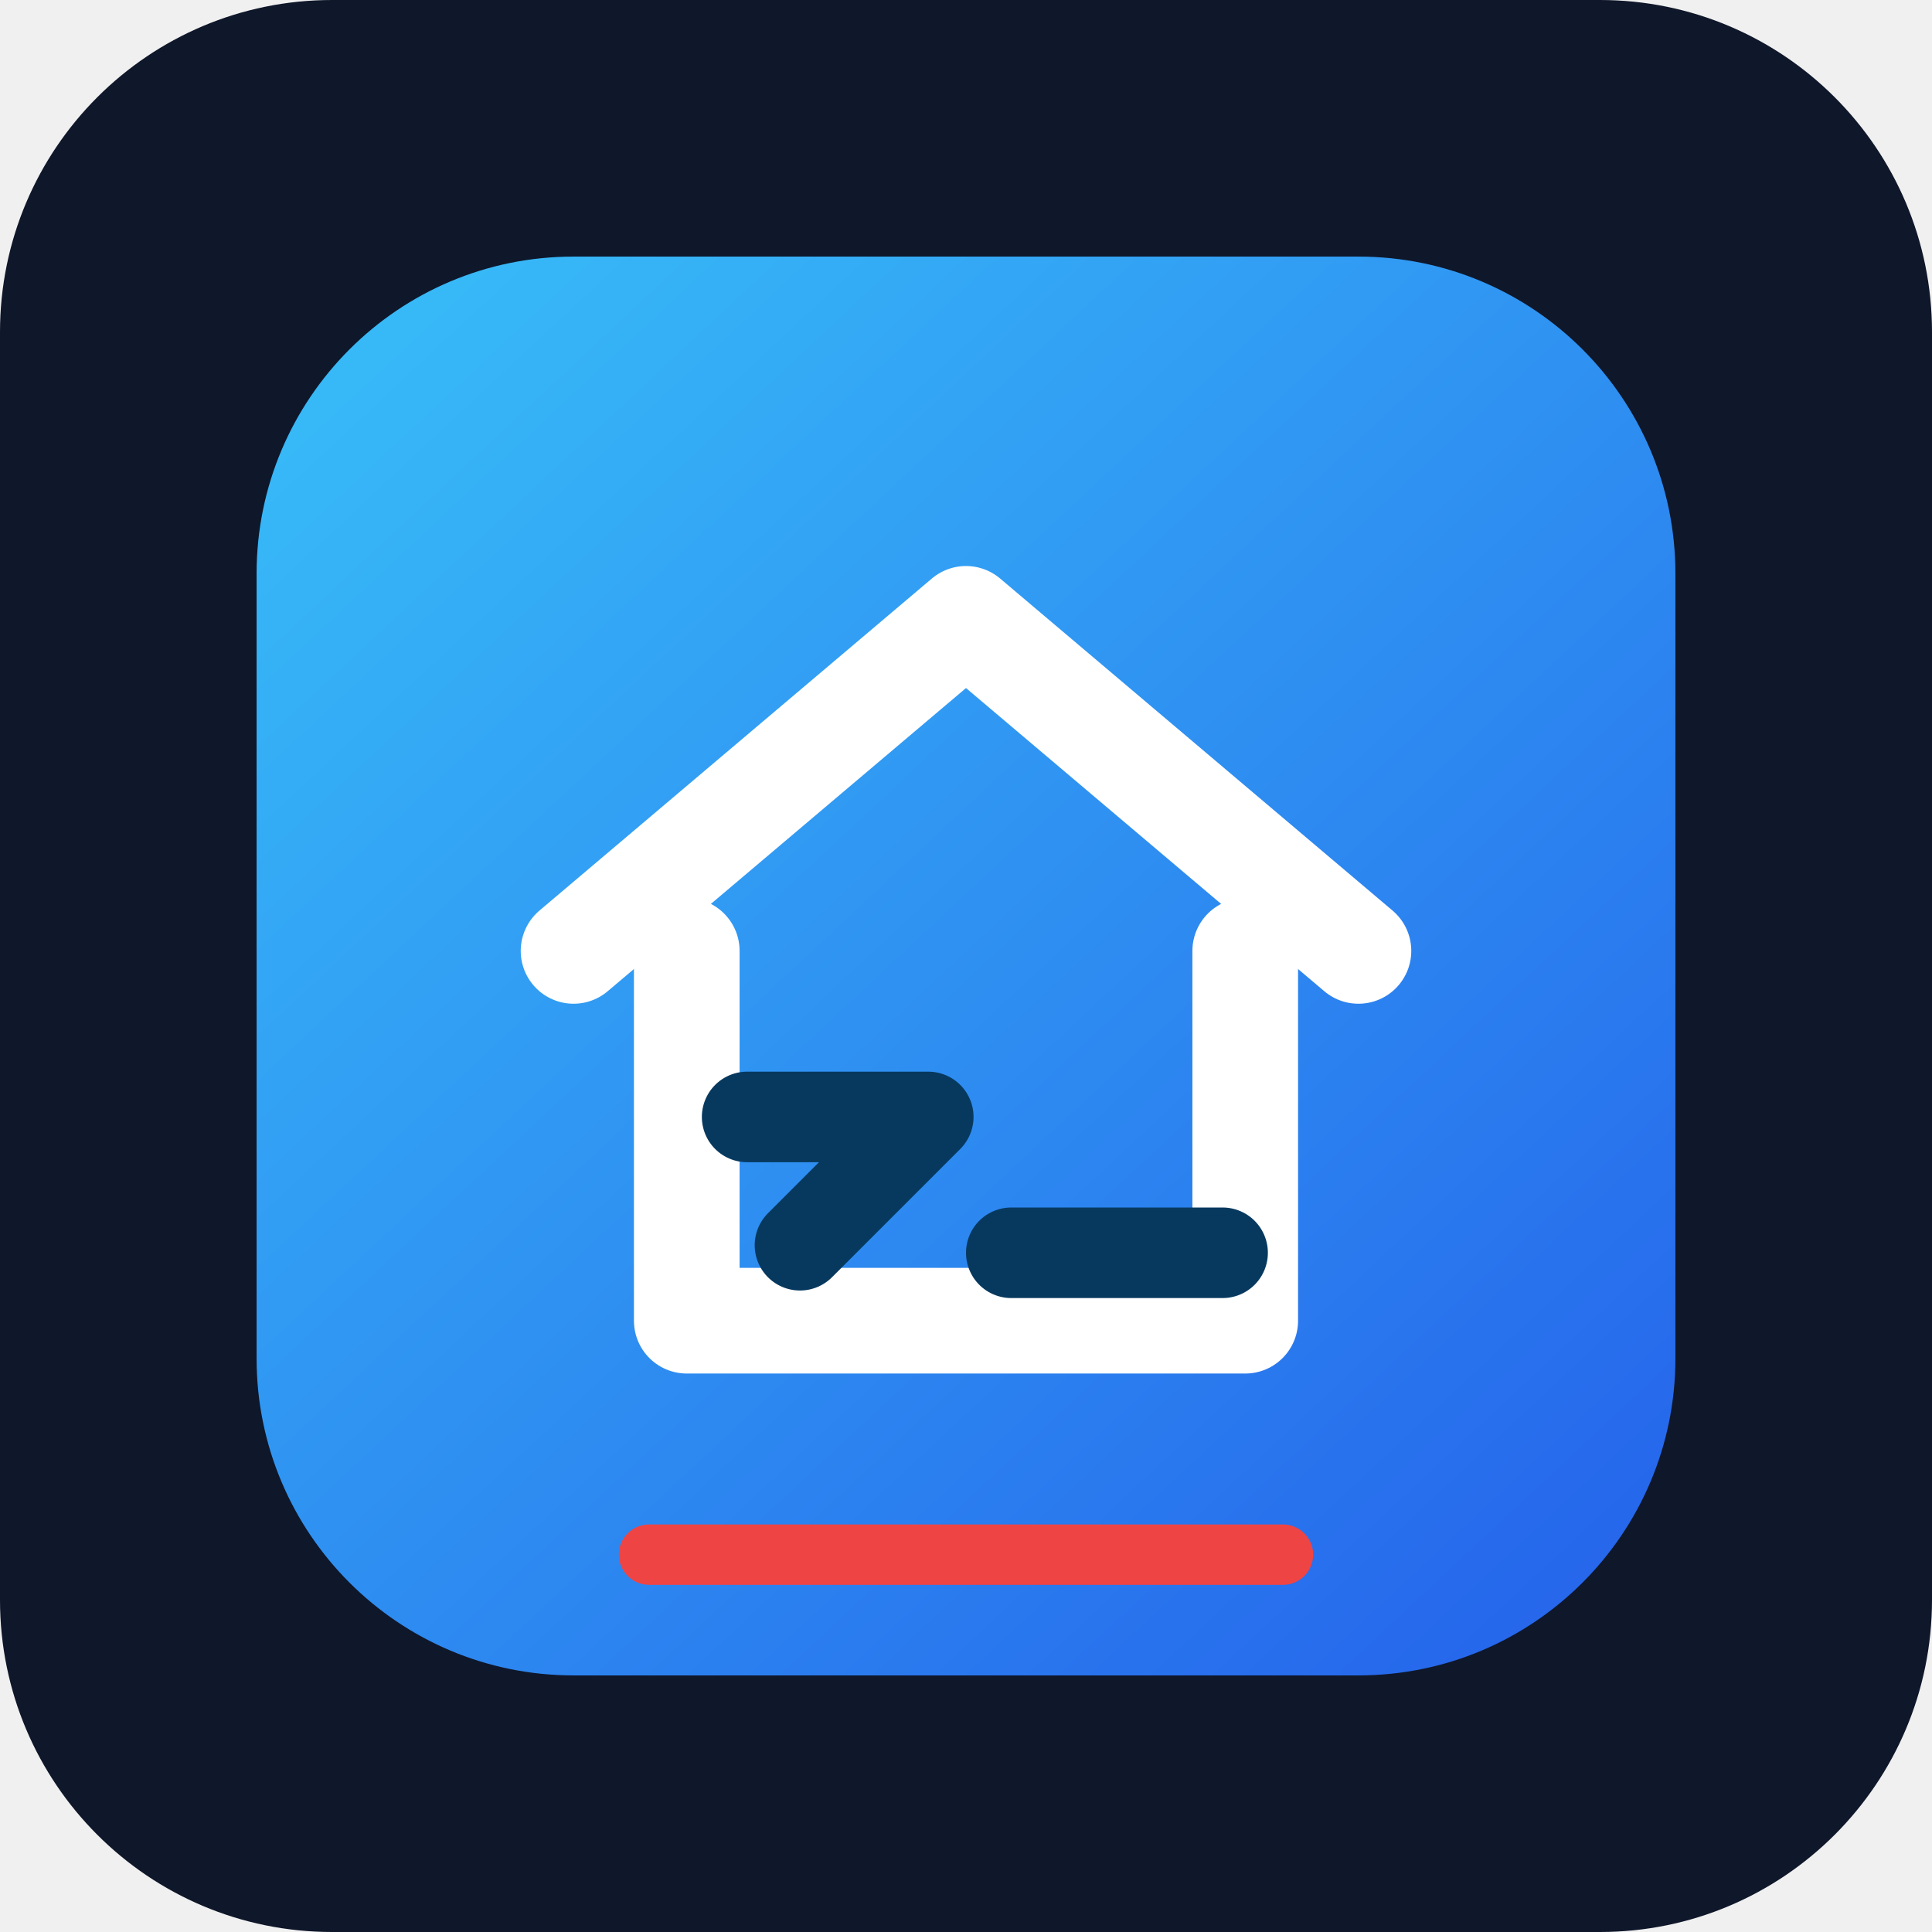
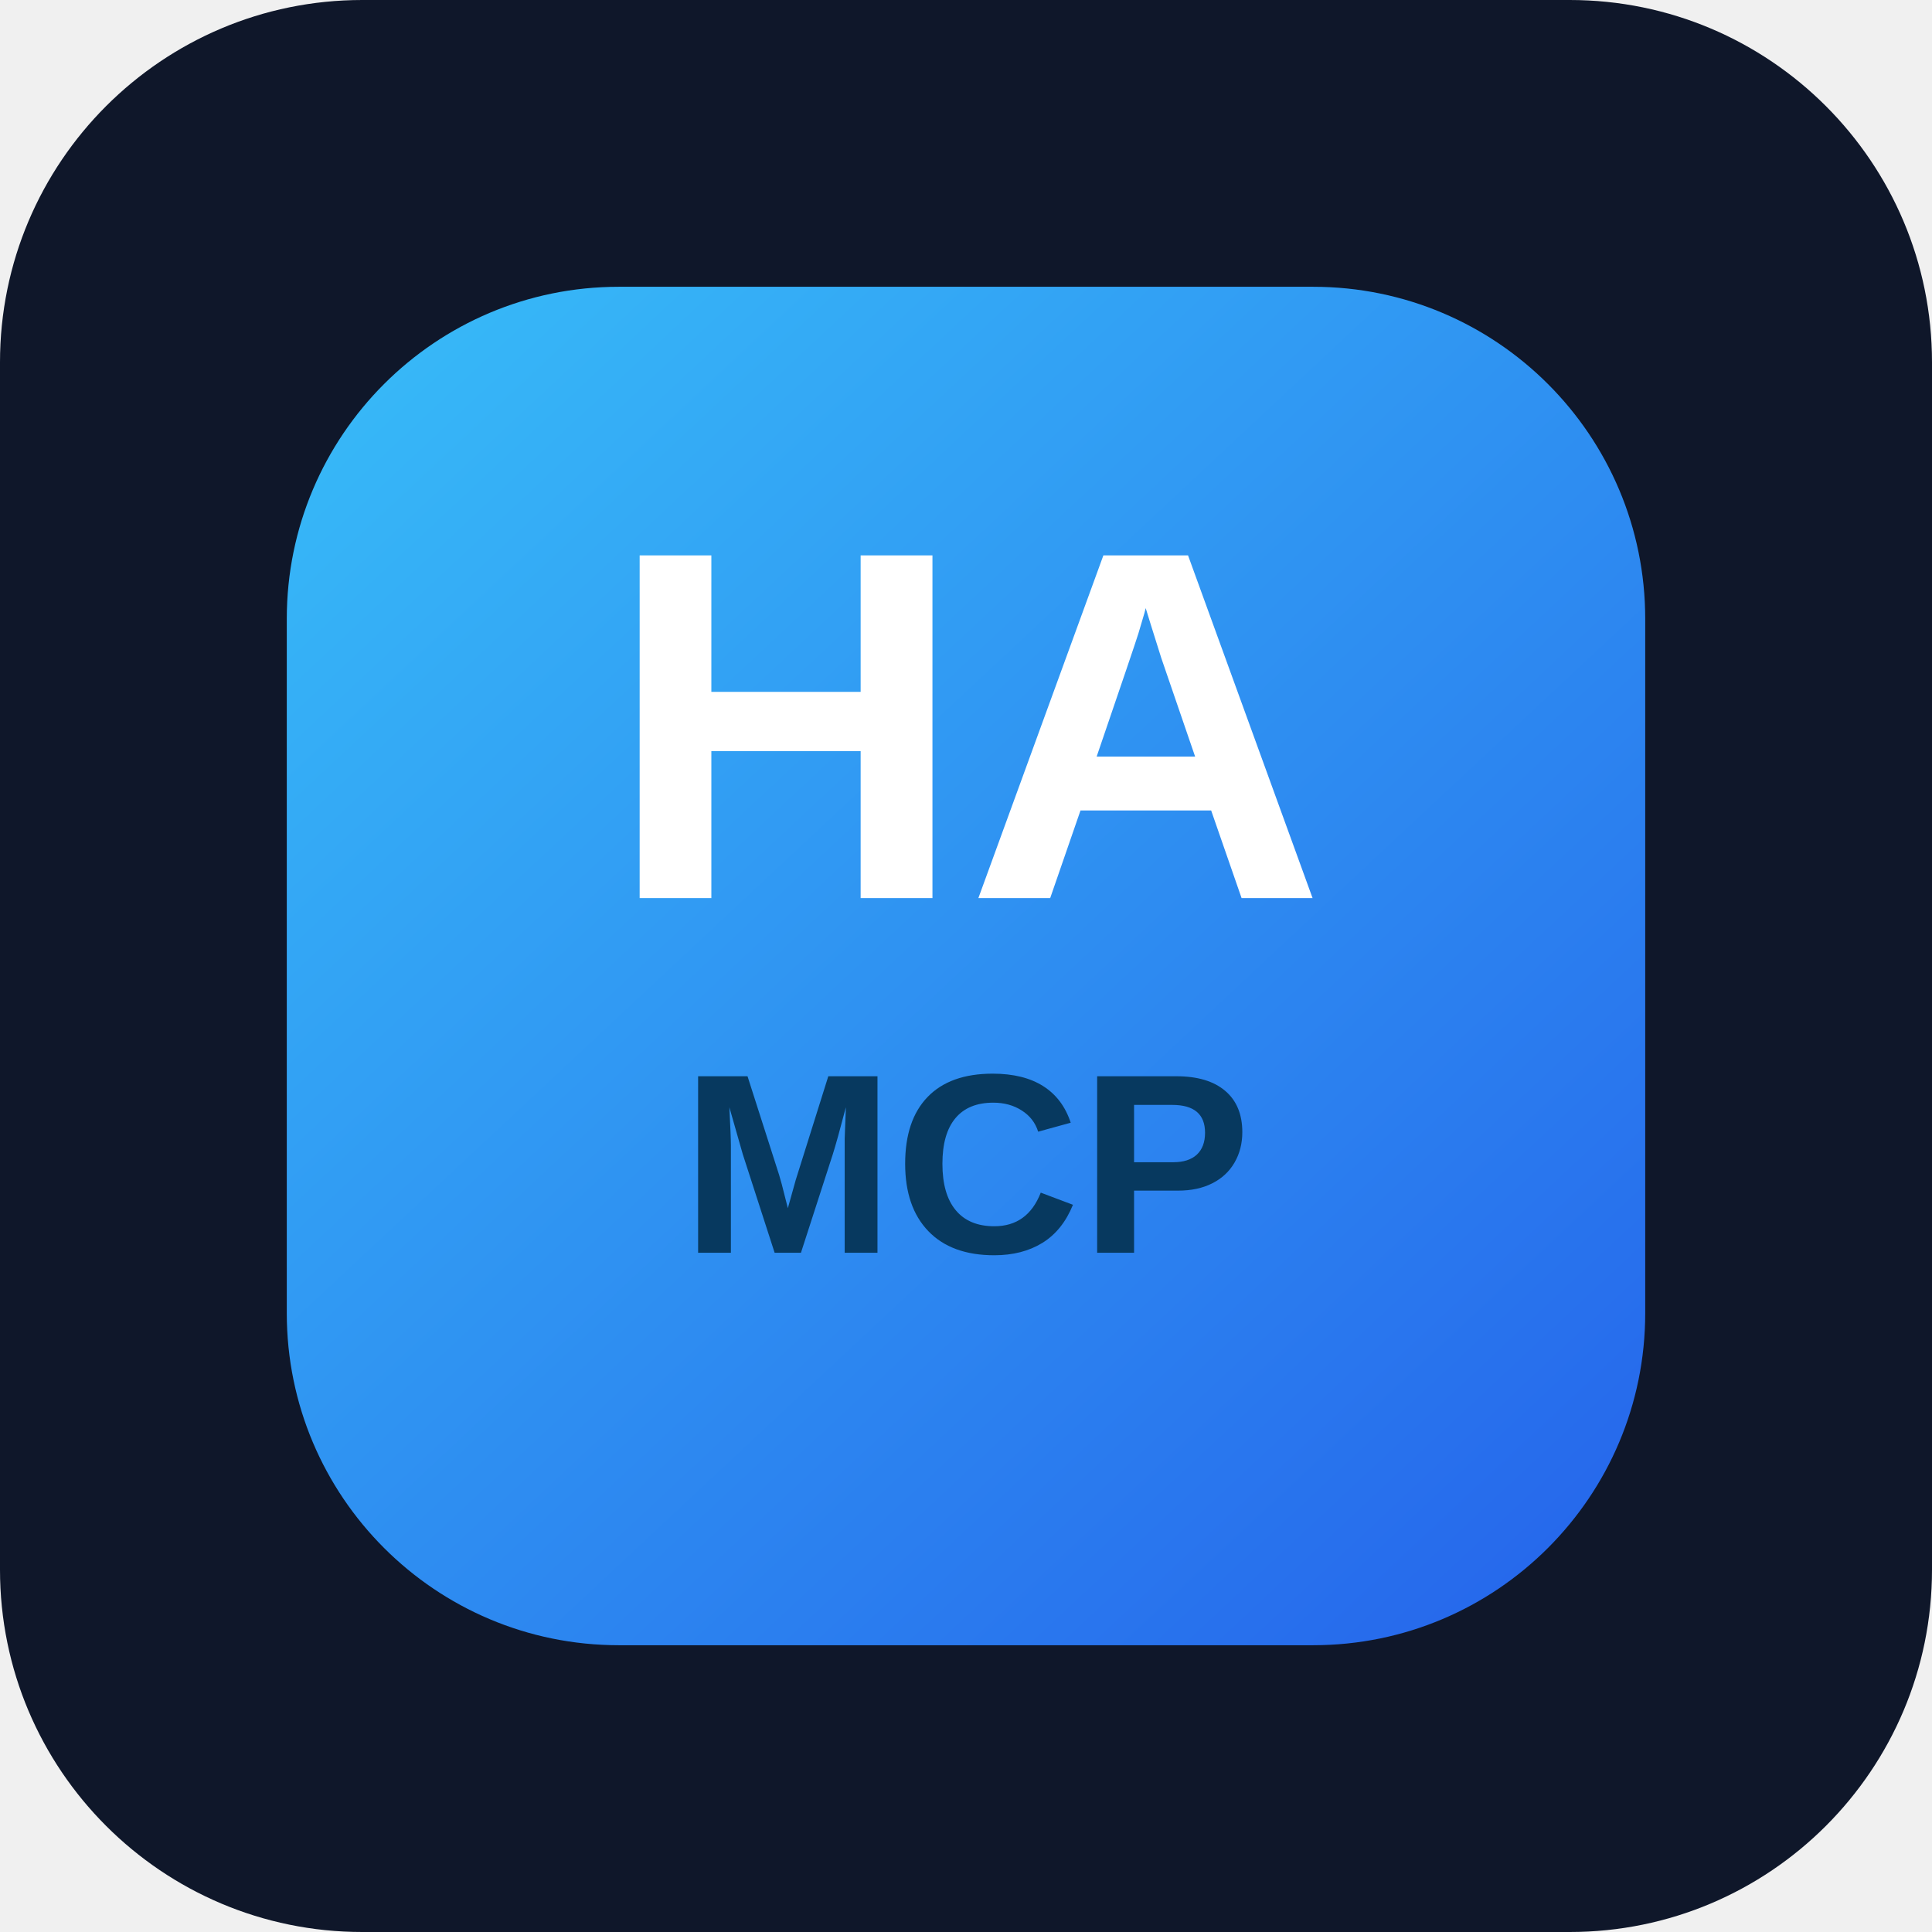
<svg xmlns="http://www.w3.org/2000/svg" width="256" height="256" viewBox="0 0 256 256" role="img" aria-label="HA Admin MCP icon">
  <defs>
    <linearGradient id="tile" x1="42" y1="36" x2="214" y2="220" gradientUnits="userSpaceOnUse">
      <stop offset="0" stop-color="#38bdf8" />
      <stop offset="1" stop-color="#2563eb" />
    </linearGradient>
  </defs>
-   <rect width="256" height="256" rx="44" fill="#0f172a" />
-   <rect x="34" y="34" width="188" height="188" rx="42" fill="url(#tile)" />
-   <path d="M76 126 128 82l52 44" fill="none" stroke="#fff" stroke-width="14" stroke-linecap="round" stroke-linejoin="round" />
-   <path d="M91 126v49h74v-49" fill="none" stroke="#fff" stroke-width="14" stroke-linecap="round" stroke-linejoin="round" />
-   <path d="M99 148h24l-17 17" fill="none" stroke="#07395f" stroke-width="12" stroke-linecap="round" stroke-linejoin="round" />
-   <path d="M134 166h28" fill="none" stroke="#07395f" stroke-width="12" stroke-linecap="round" />
-   <rect x="82" y="202" width="92" height="8" rx="4" fill="#ef4444" />
+   <rect width="256" height="256" rx="48" fill="#0f172a" />
+   <rect x="38" y="38" width="180" height="180" rx="44" fill="url(#tile)" />
+   <text x="128" y="119" text-anchor="middle" font-family="Arial, Helvetica, sans-serif" font-size="66" font-weight="700" fill="#ffffff">HA</text>
+   <text x="128" y="166" text-anchor="middle" font-family="Arial, Helvetica, sans-serif" font-size="34" font-weight="700" fill="#07395f">MCP</text>
</svg>
